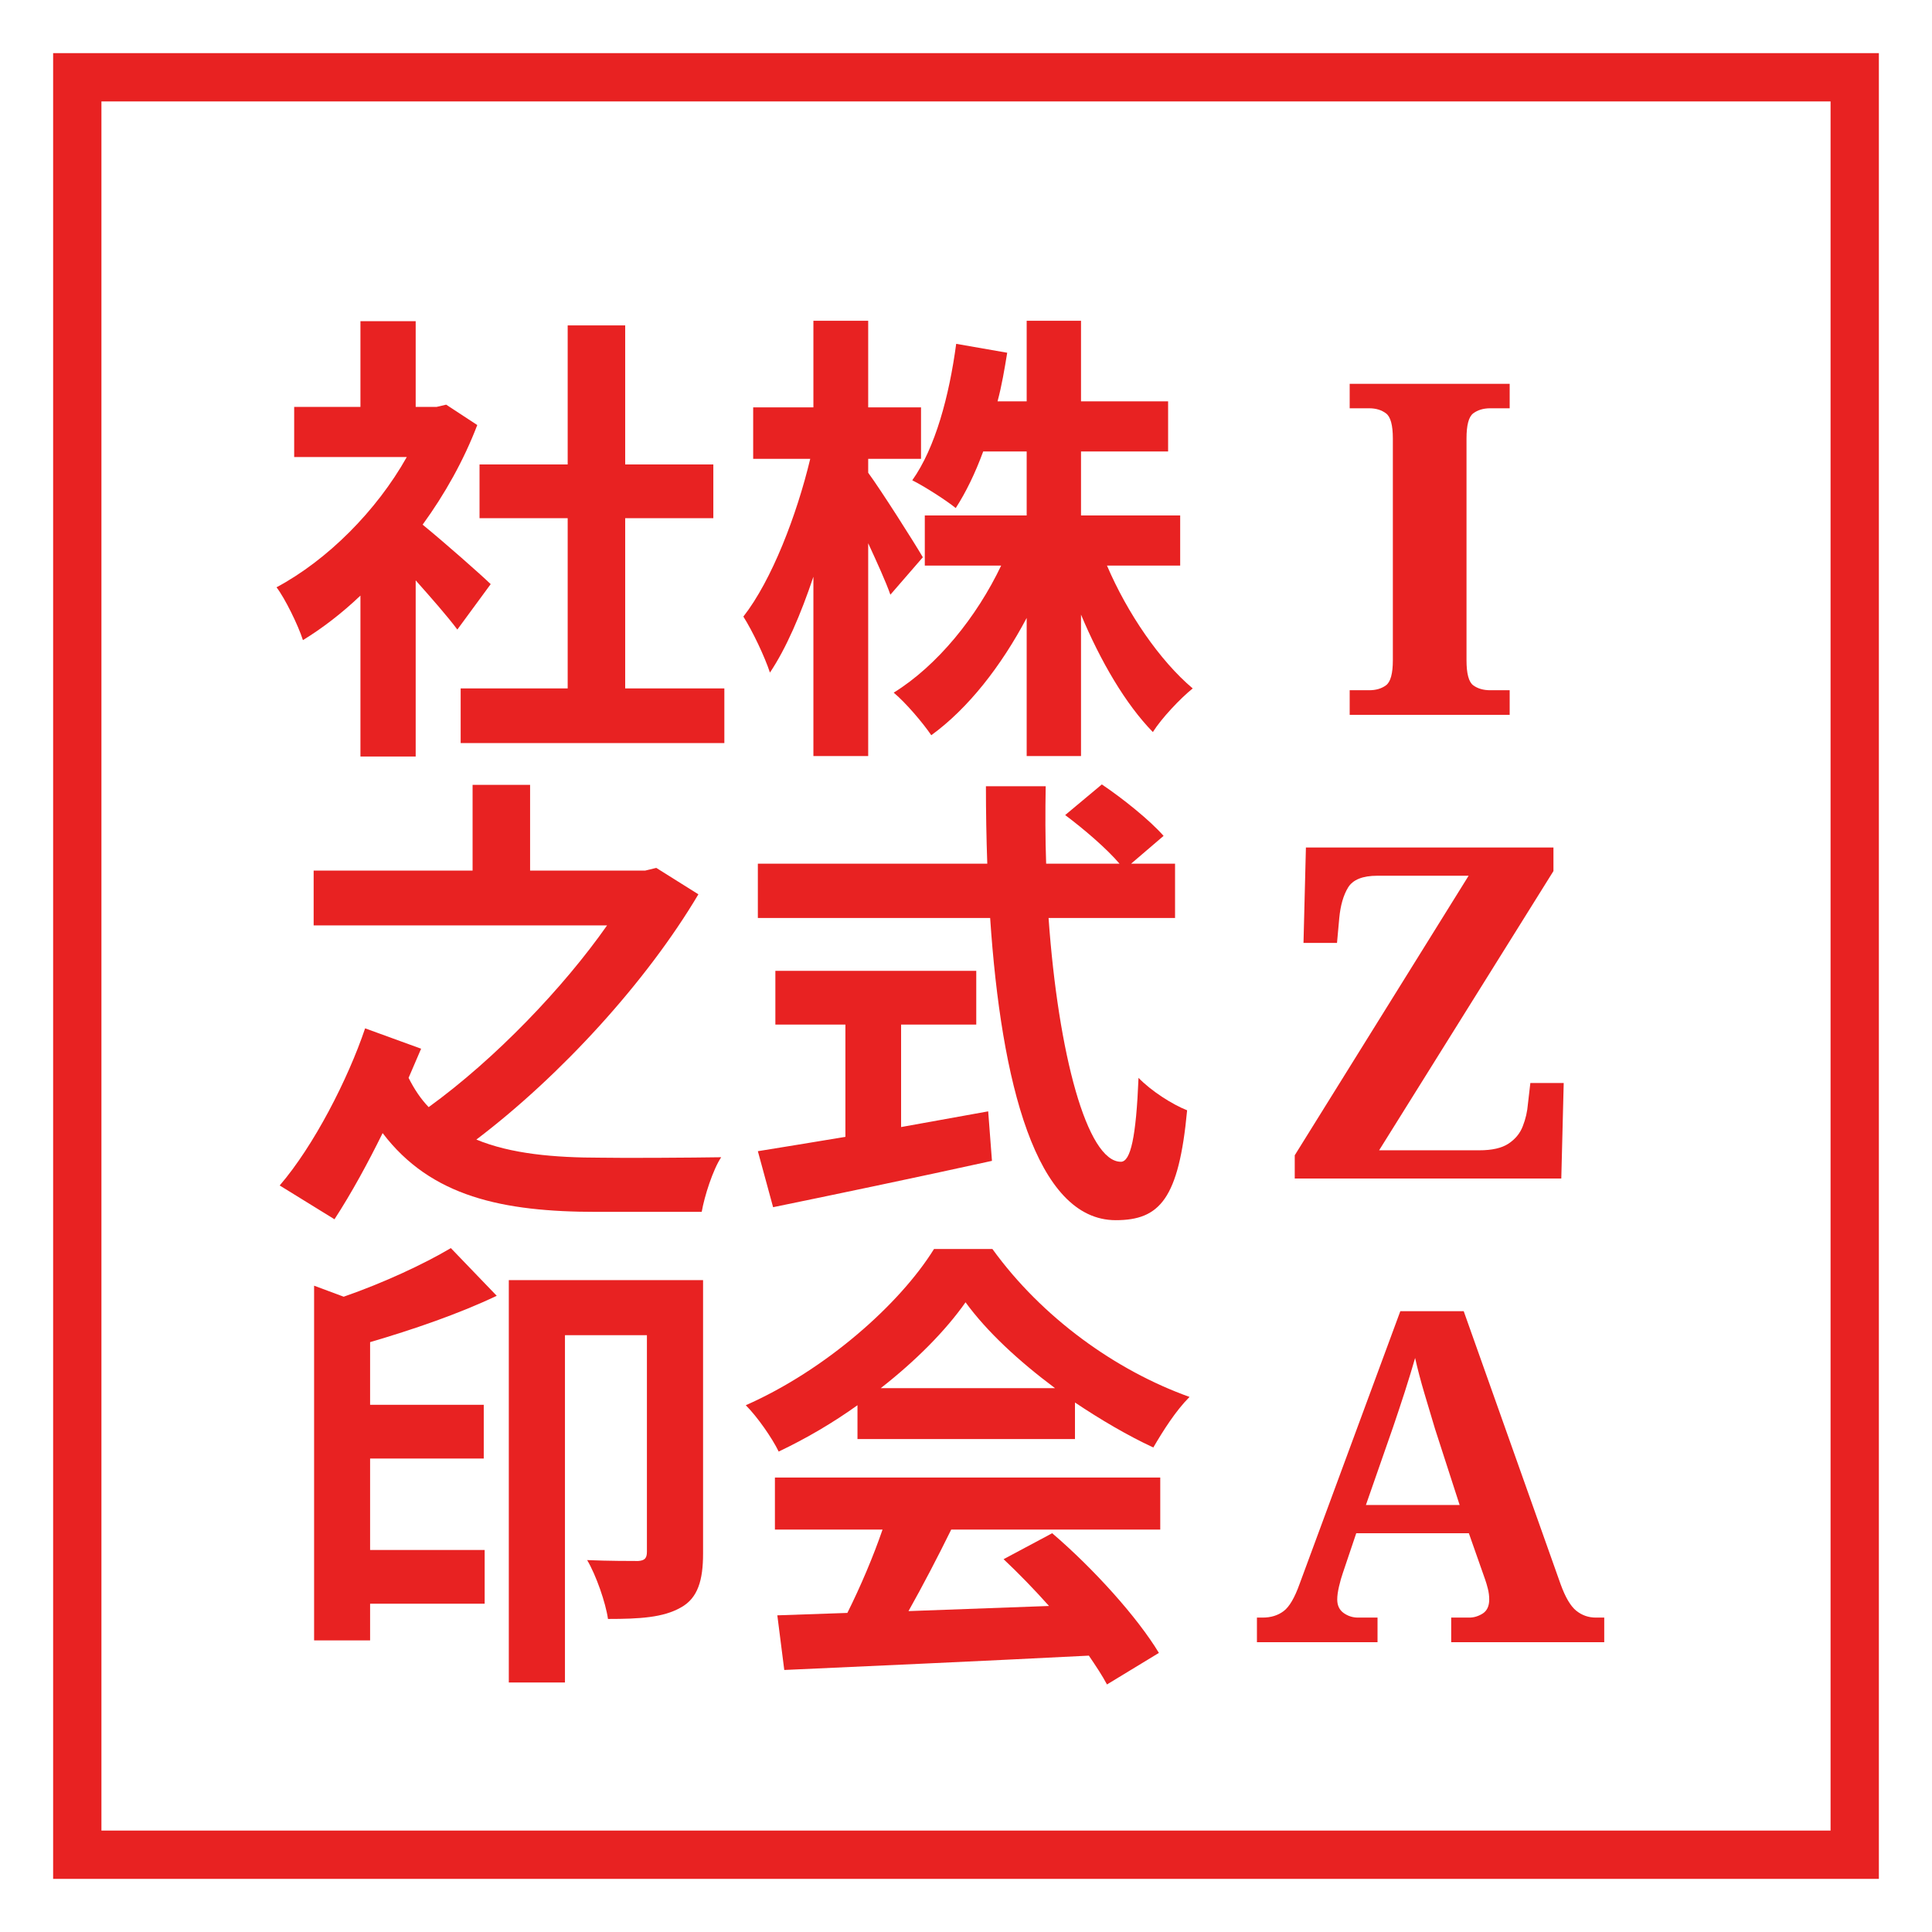
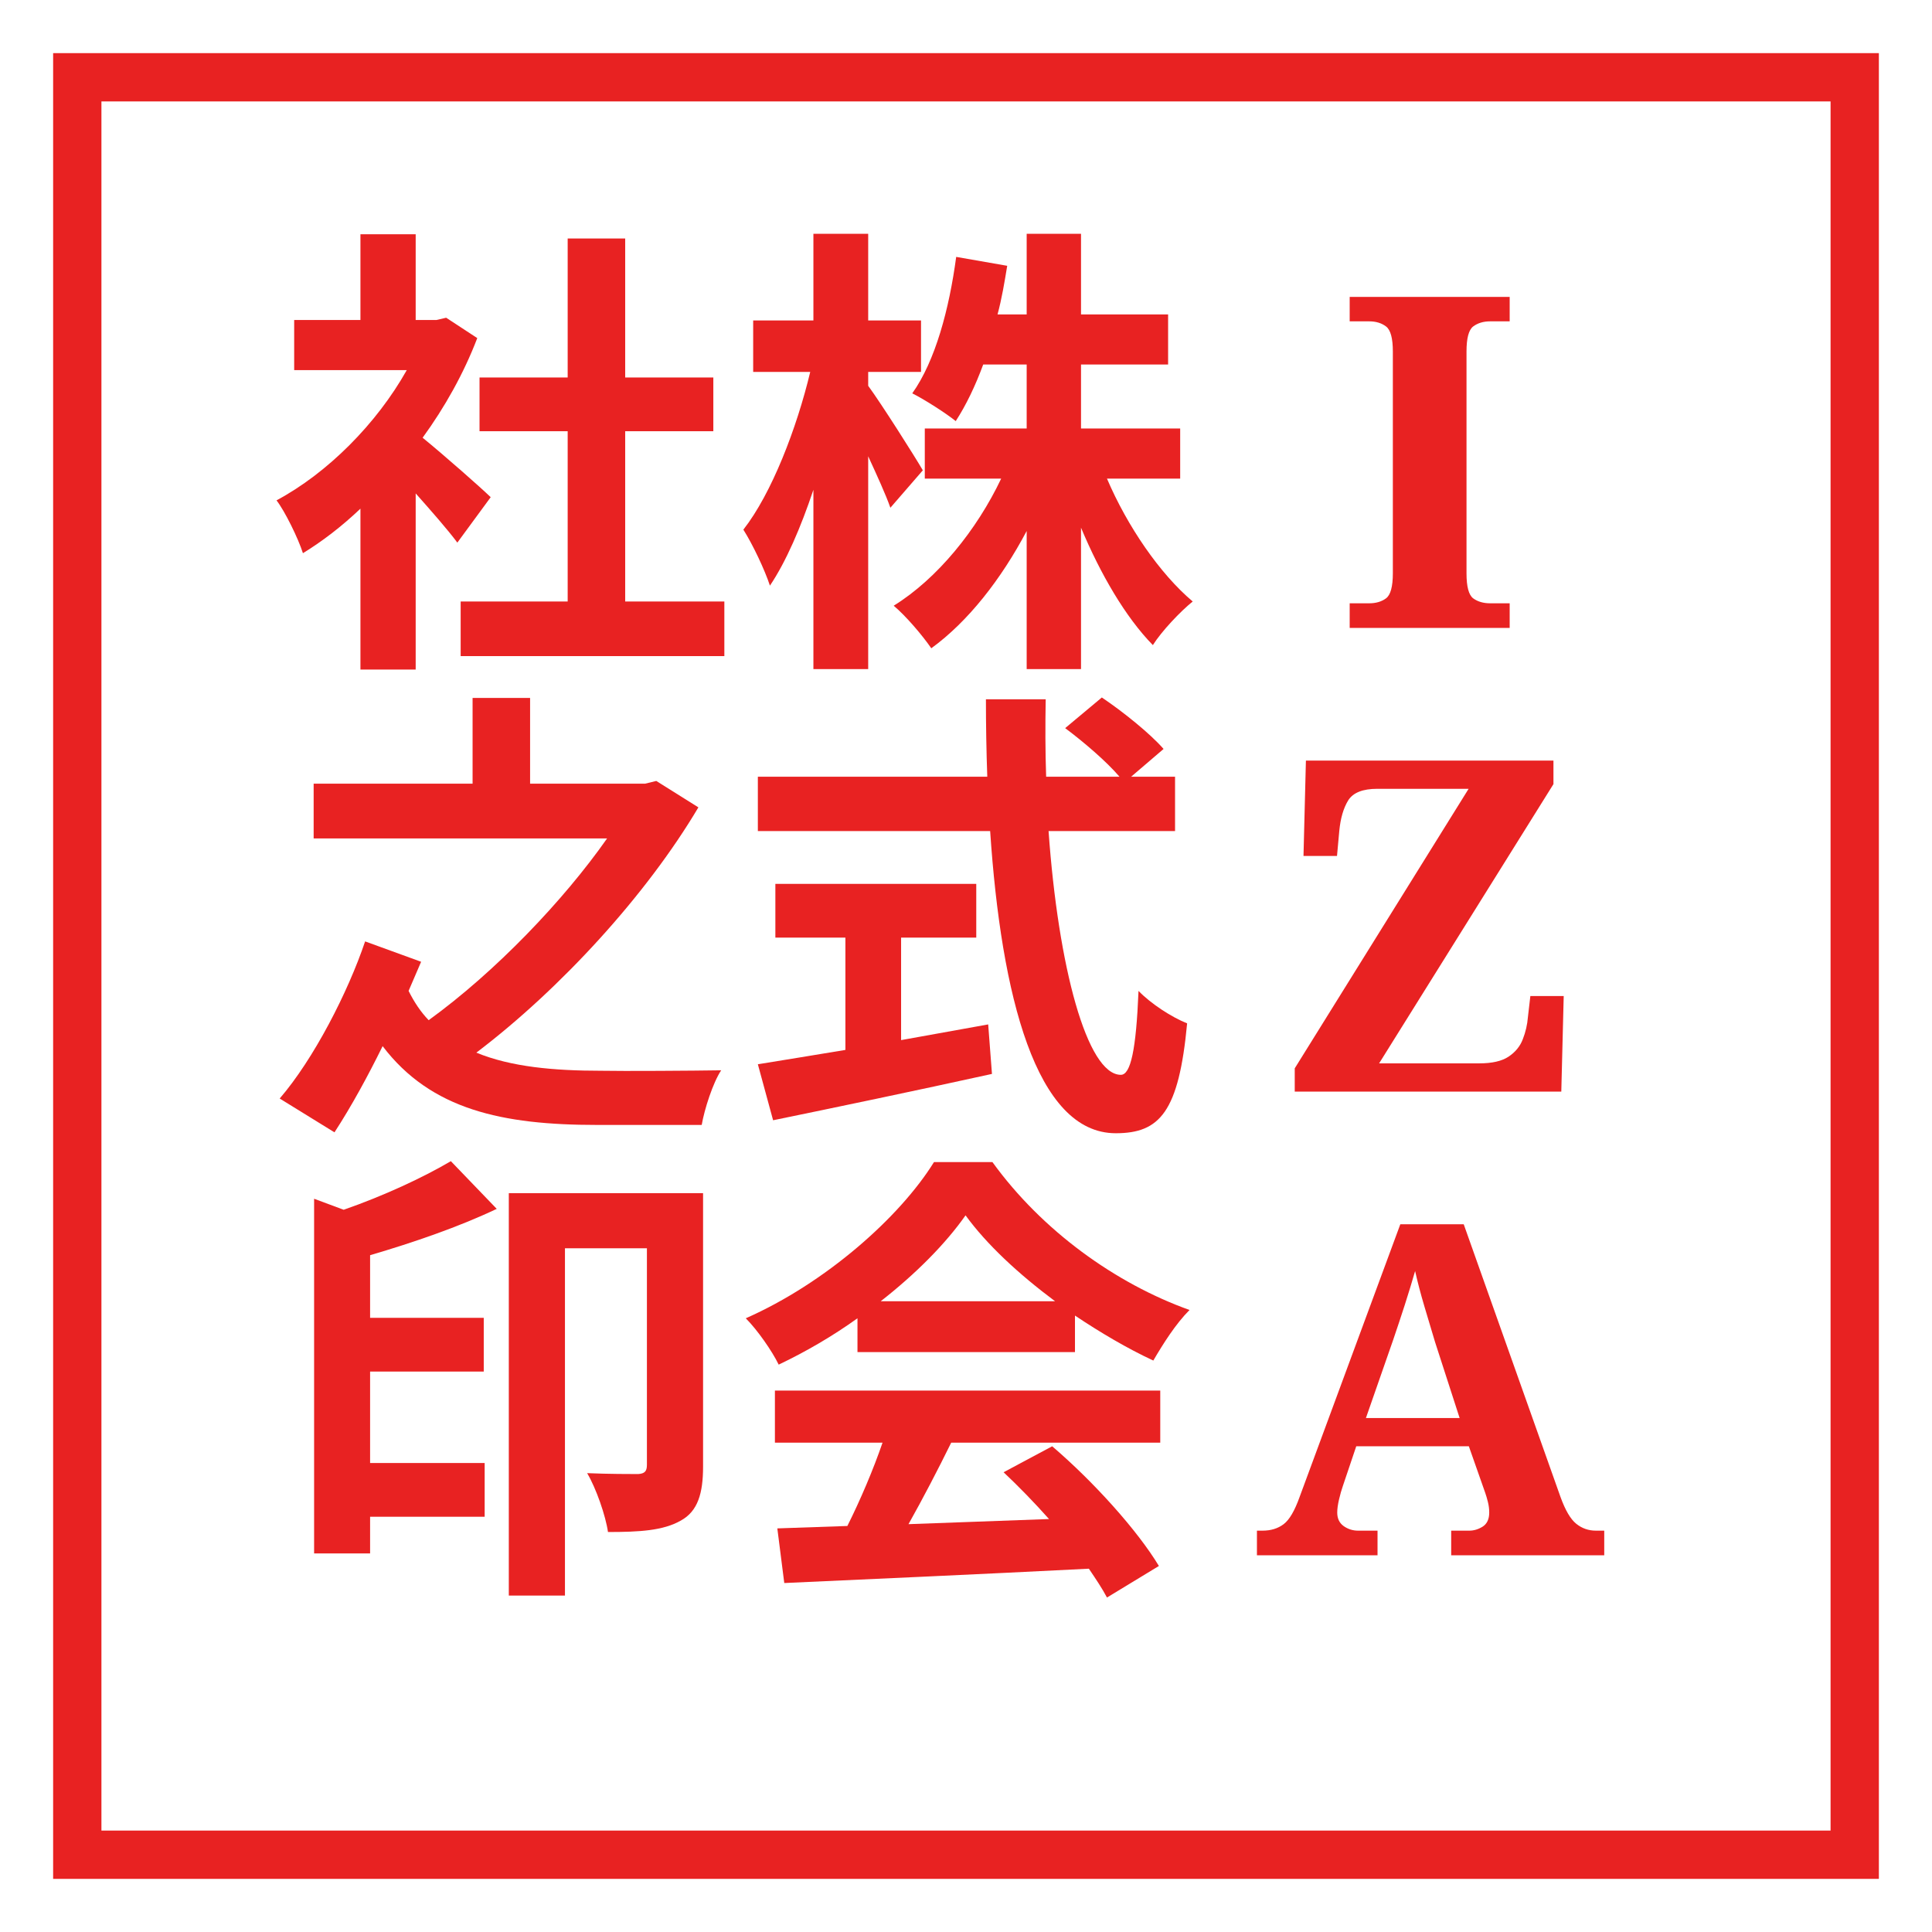
<svg xmlns="http://www.w3.org/2000/svg" width="200" height="200" viewBox="0 0 200 200">
  <rect width="200" height="200" fill="white" />
  <rect x="8" y="8" width="184" height="184" fill="none" stroke="#E82222" stroke-width="5" />
-   <text x="148" y="74" font-family="'Hiragino Mincho ProN','Yu Mincho','MS Mincho',serif" font-size="48" font-weight="bold" fill="#E82222" text-anchor="middle">I</text>
-   <text x="148" y="122" font-family="'Hiragino Mincho ProN','Yu Mincho','MS Mincho',serif" font-size="48" font-weight="bold" fill="#E82222" text-anchor="middle">Z</text>
-   <text x="148" y="170" font-family="'Hiragino Mincho ProN','Yu Mincho','MS Mincho',serif" font-size="48" font-weight="bold" fill="#E82222" text-anchor="middle">A</text>
-   <text x="100" y="74" font-family="'Hiragino Mincho ProN','Yu Mincho','MS Mincho',serif" font-size="48" font-weight="bold" fill="#E82222" text-anchor="middle">株</text>
-   <text x="100" y="122" font-family="'Hiragino Mincho ProN','Yu Mincho','MS Mincho',serif" font-size="48" font-weight="bold" fill="#E82222" text-anchor="middle">式</text>
-   <text x="100" y="170" font-family="'Hiragino Mincho ProN','Yu Mincho','MS Mincho',serif" font-size="48" font-weight="bold" fill="#E82222" text-anchor="middle">会</text>
-   <text x="52" y="74" font-family="'Hiragino Mincho ProN','Yu Mincho','MS Mincho',serif" font-size="48" font-weight="bold" fill="#E82222" text-anchor="middle">社</text>
-   <text x="52" y="122" font-family="'Hiragino Mincho ProN','Yu Mincho','MS Mincho',serif" font-size="48" font-weight="bold" fill="#E82222" text-anchor="middle">之</text>
-   <text x="52" y="170" font-family="'Hiragino Mincho ProN','Yu Mincho','MS Mincho',serif" font-size="48" font-weight="bold" fill="#E82222" text-anchor="middle">印</text>
+   <text x="148" y="65" font-family="'Hiragino Mincho ProN','Yu Mincho','MS Mincho',serif" font-size="48" font-weight="bold" fill="#E82222" text-anchor="middle">I</text>
+   <text x="148" y="113" font-family="'Hiragino Mincho ProN','Yu Mincho','MS Mincho',serif" font-size="48" font-weight="bold" fill="#E82222" text-anchor="middle">Z</text>
+   <text x="148" y="161" font-family="'Hiragino Mincho ProN','Yu Mincho','MS Mincho',serif" font-size="48" font-weight="bold" fill="#E82222" text-anchor="middle">A</text>
+   <text x="100" y="65" font-family="'Hiragino Mincho ProN','Yu Mincho','MS Mincho',serif" font-size="48" font-weight="bold" fill="#E82222" text-anchor="middle">株</text>
+   <text x="100" y="113" font-family="'Hiragino Mincho ProN','Yu Mincho','MS Mincho',serif" font-size="48" font-weight="bold" fill="#E82222" text-anchor="middle">式</text>
+   <text x="100" y="161" font-family="'Hiragino Mincho ProN','Yu Mincho','MS Mincho',serif" font-size="48" font-weight="bold" fill="#E82222" text-anchor="middle">会</text>
+   <text x="52" y="65" font-family="'Hiragino Mincho ProN','Yu Mincho','MS Mincho',serif" font-size="48" font-weight="bold" fill="#E82222" text-anchor="middle">社</text>
+   <text x="52" y="113" font-family="'Hiragino Mincho ProN','Yu Mincho','MS Mincho',serif" font-size="48" font-weight="bold" fill="#E82222" text-anchor="middle">之</text>
+   <text x="52" y="161" font-family="'Hiragino Mincho ProN','Yu Mincho','MS Mincho',serif" font-size="48" font-weight="bold" fill="#E82222" text-anchor="middle">印</text>
</svg>
